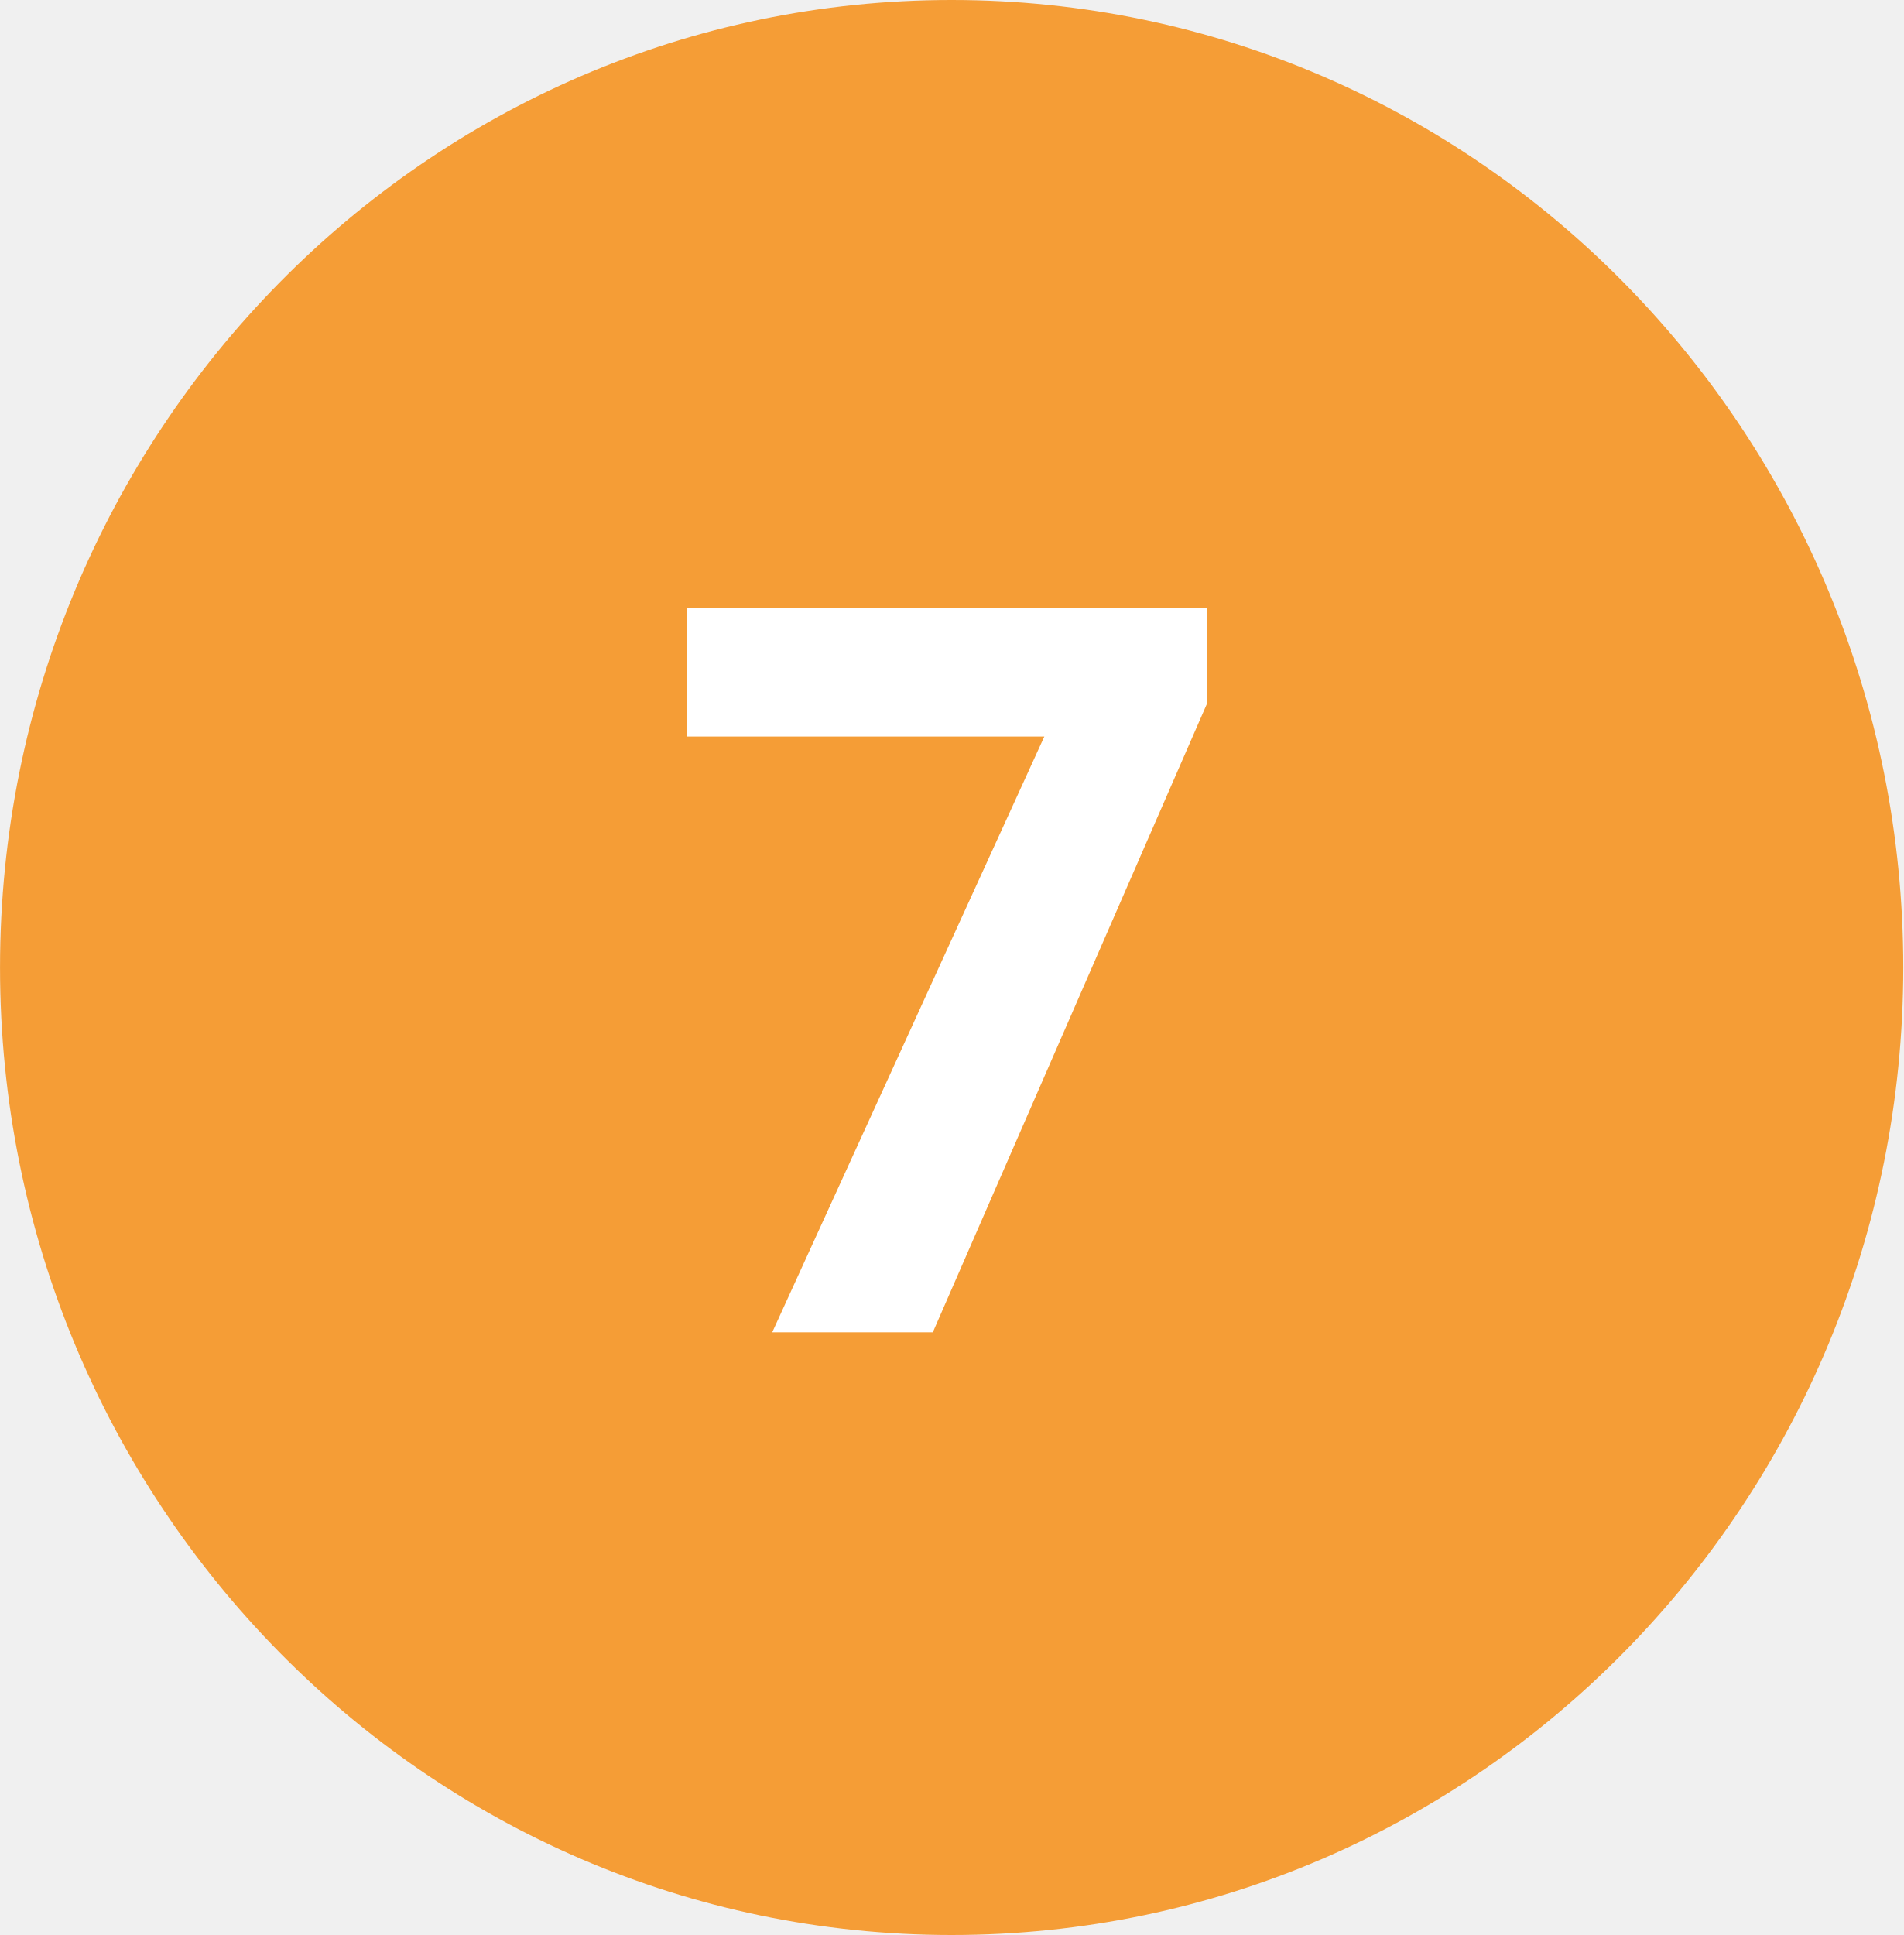
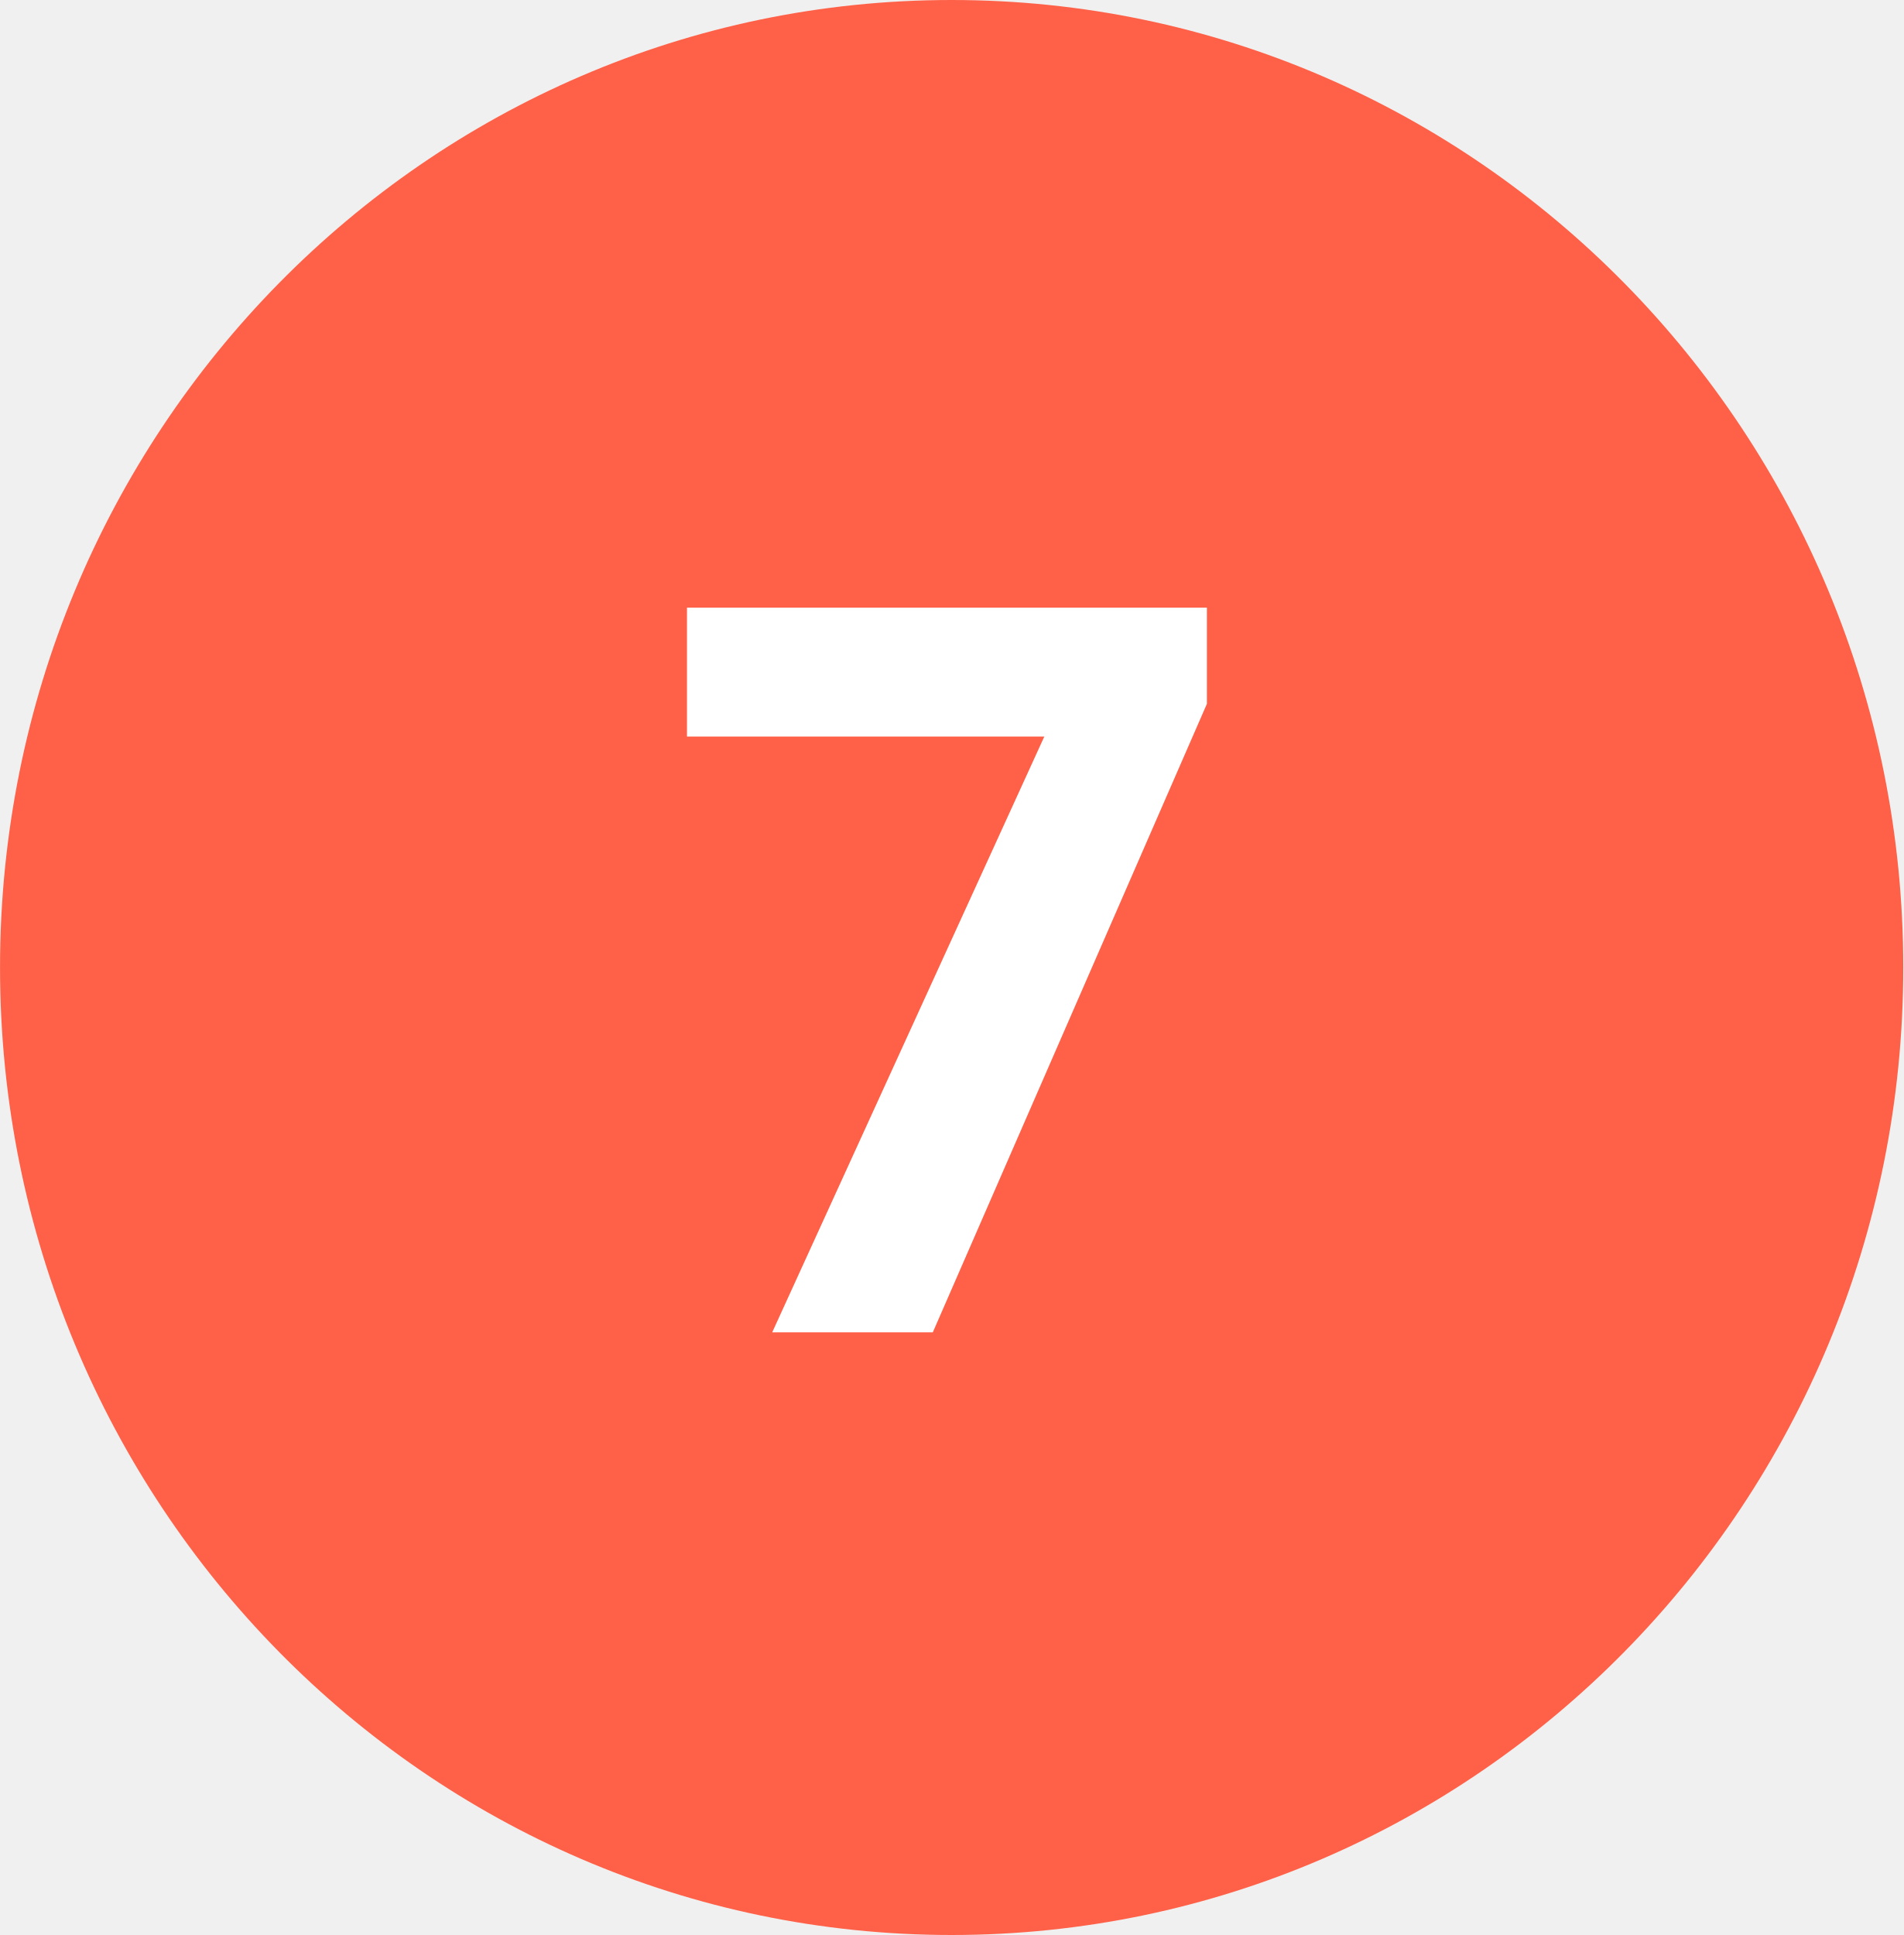
<svg xmlns="http://www.w3.org/2000/svg" width="60" height="61" viewBox="0 0 60 61">
  <g id="Grupo_161536" data-name="Grupo 161536" transform="translate(-0.396 0.499)">
-     <ellipse id="Elipse_4775" data-name="Elipse 4775" cx="30" cy="30.5" rx="30" ry="30.5" transform="translate(0.397 -0.499)" fill="#f59d36" />
+     <ellipse id="Elipse_4775" data-name="Elipse 4775" cx="30" cy="30.5" rx="30" ry="30.5" transform="translate(0.397 -0.499)" fill="#ff6148" />
    <text id="_7" data-name="7" transform="translate(30.397 41.501)" fill="#fff" font-size="32" font-family="SegoeUI-Bold, Segoe UI" font-weight="700">
      <tspan x="-9.203" y="0">7</tspan>
    </text>
  </g>
</svg>
